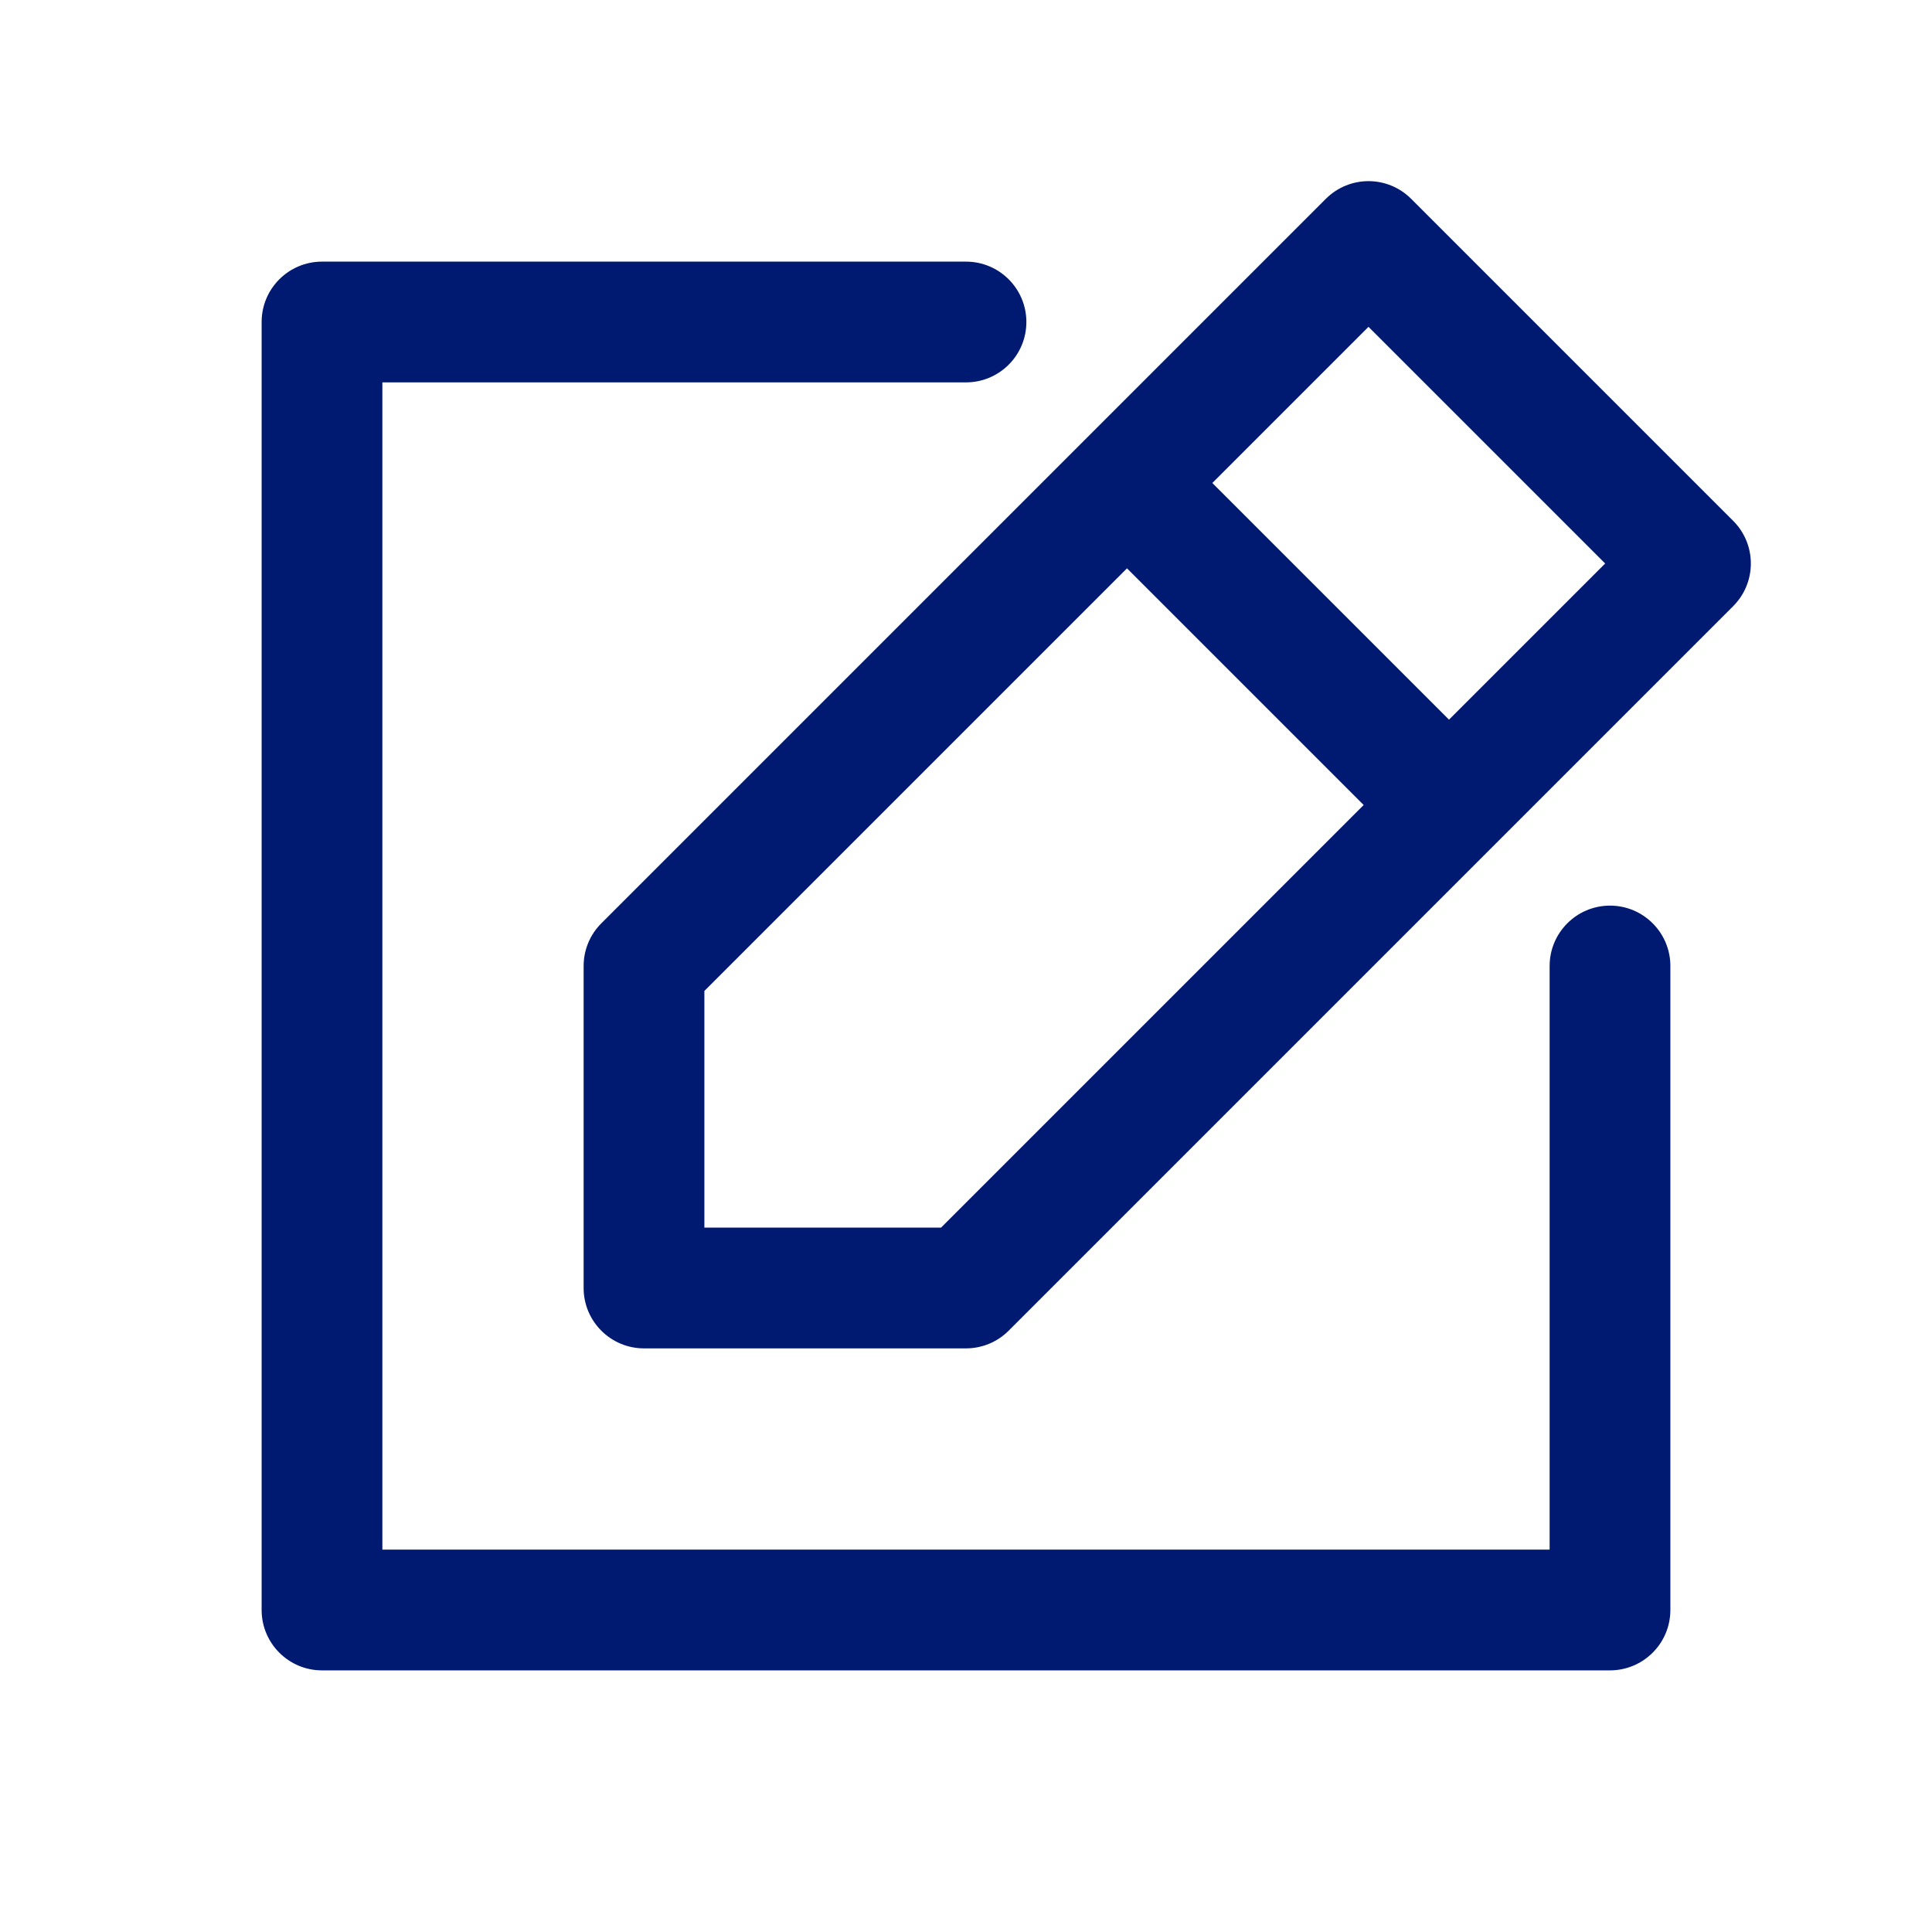
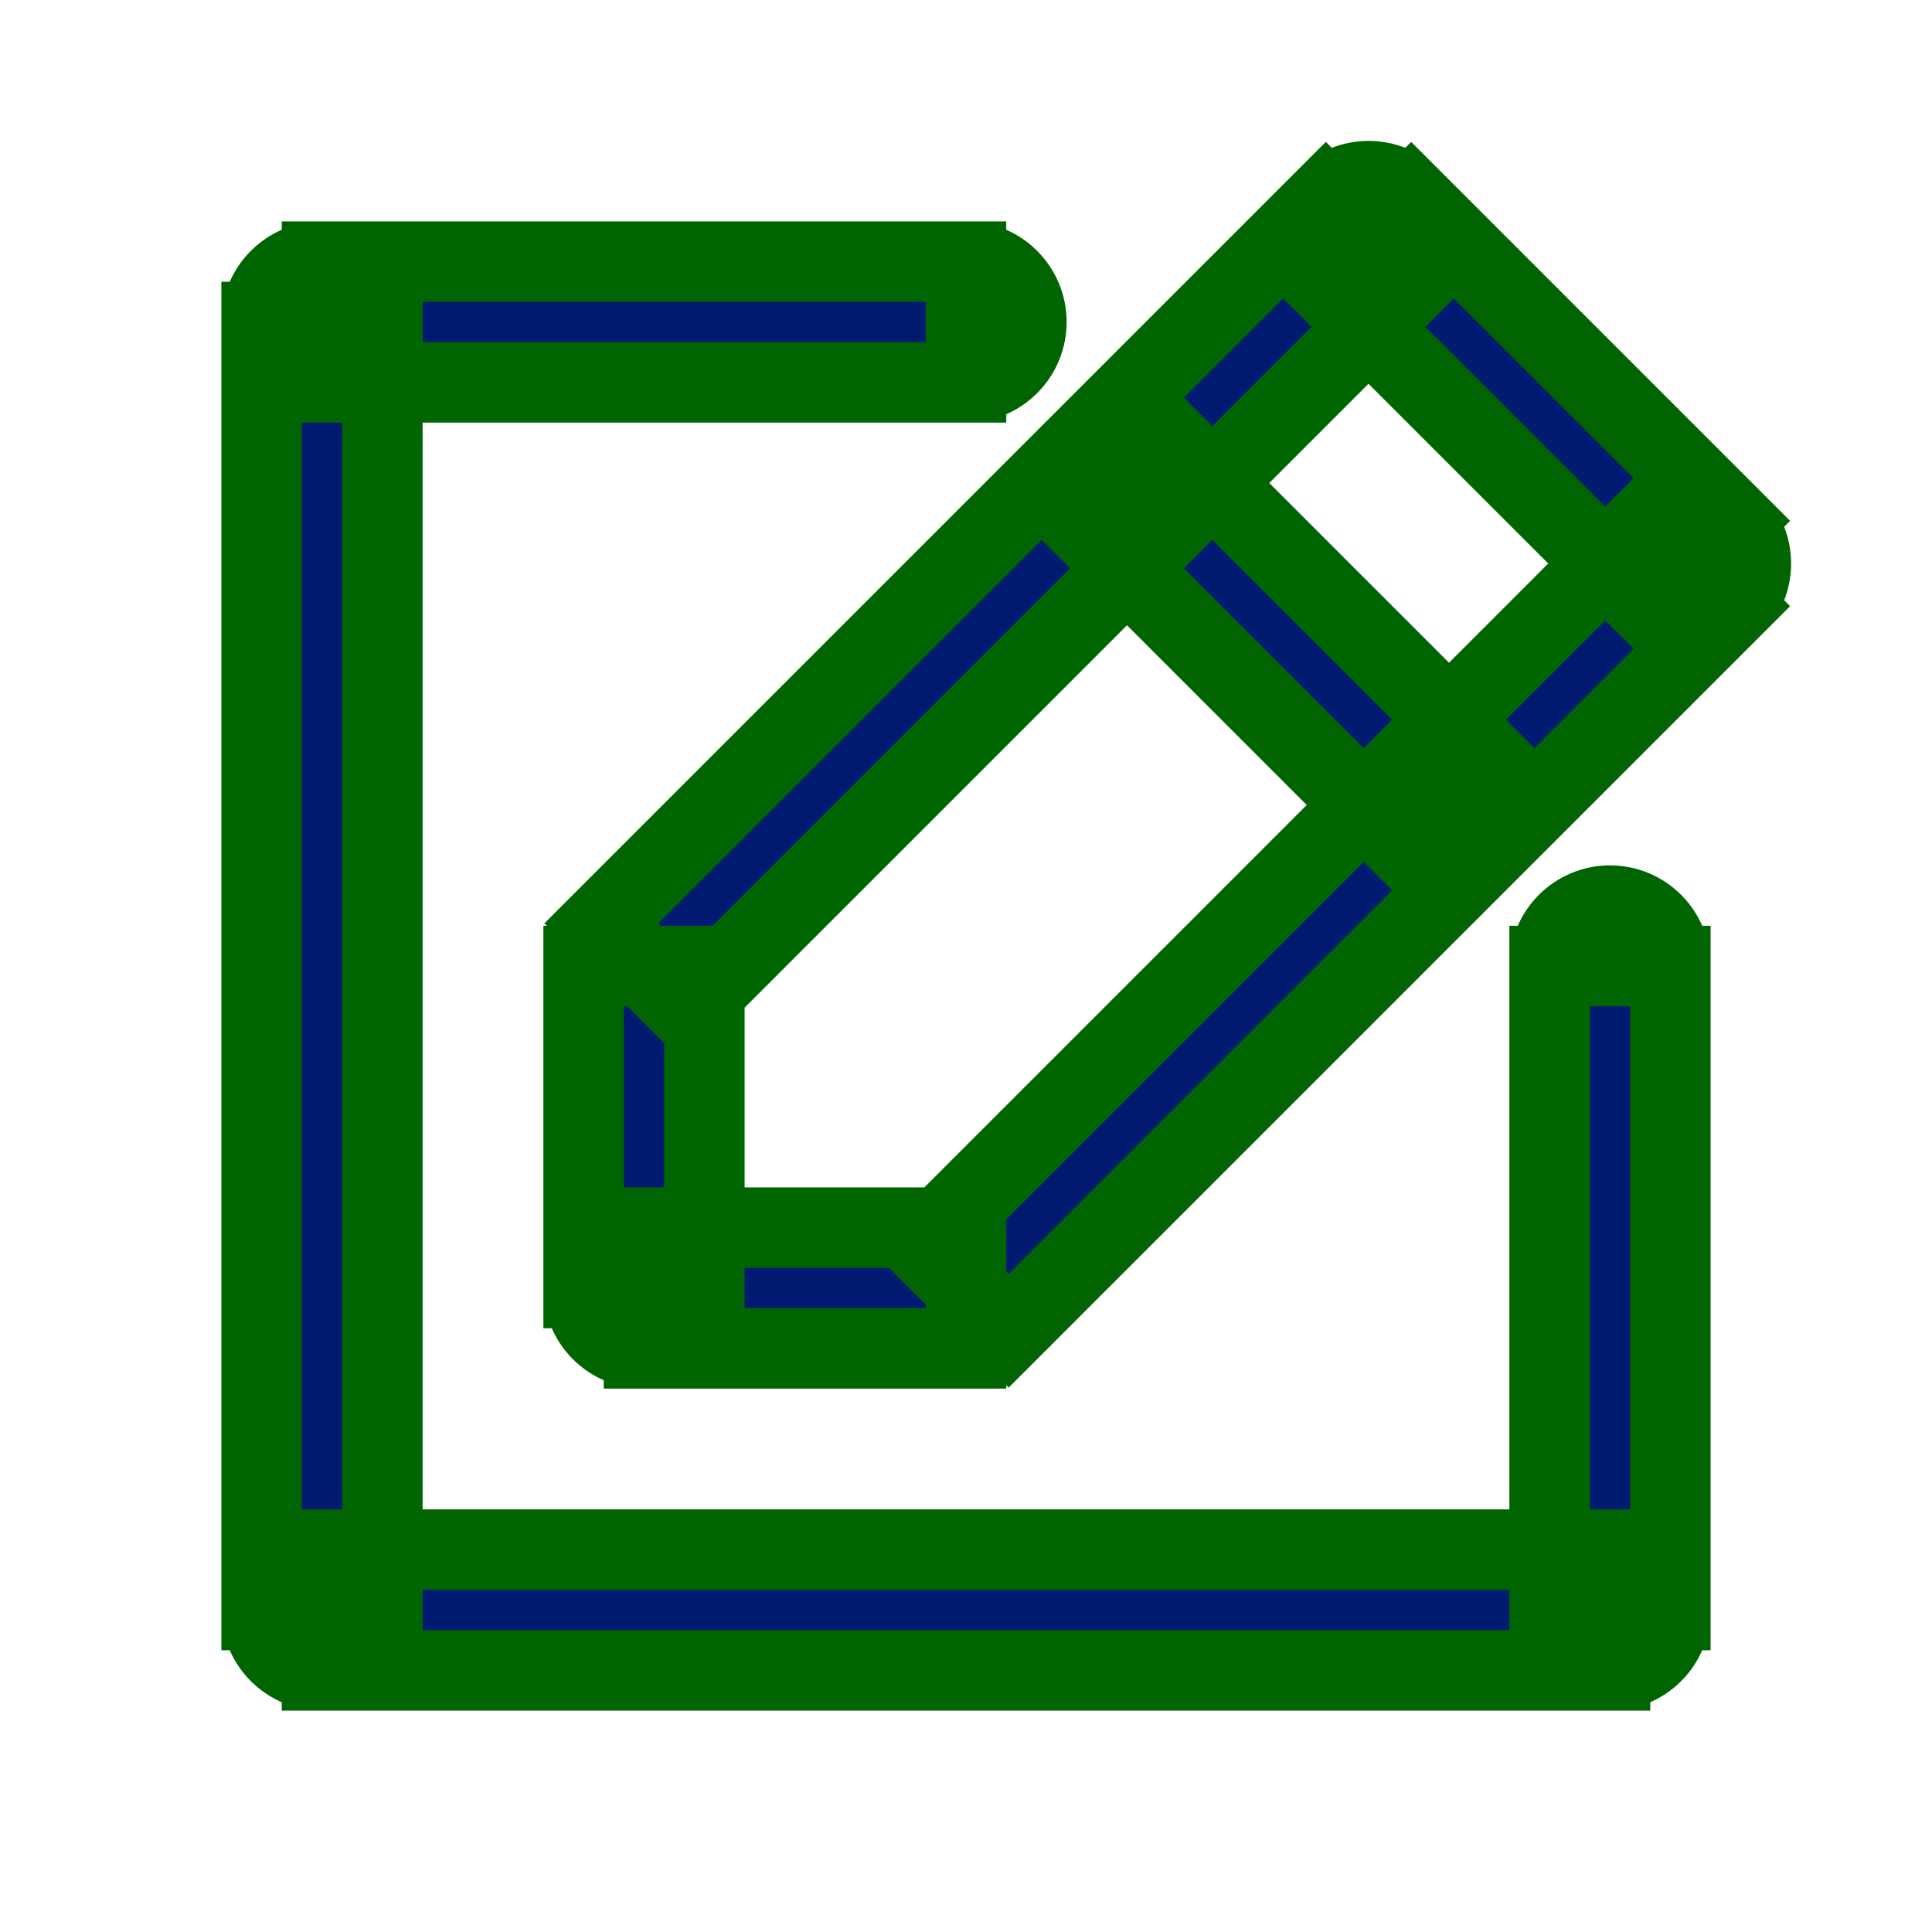
- <svg xmlns="http://www.w3.org/2000/svg" width="24" height="24" viewBox="0 0 24 24" fill="none">
-   <path d="M8 12L7.47 11.47C7.329 11.61 7.25 11.801 7.25 12H8ZM17 3L17.53 2.47C17.237 2.177 16.763 2.177 16.47 2.47L17 3ZM21 7L21.53 7.53C21.823 7.237 21.823 6.763 21.53 6.47L21 7ZM12 16V16.75C12.199 16.75 12.39 16.671 12.53 16.53L12 16ZM8 16H7.25C7.25 16.414 7.586 16.75 8 16.75V16ZM20 20V20.75C20.199 20.75 20.39 20.671 20.53 20.53C20.671 20.39 20.75 20.199 20.75 20H20ZM4 20H3.25C3.25 20.414 3.586 20.75 4 20.75L4 20ZM4 4L4 3.25C3.586 3.25 3.25 3.586 3.25 4L4 4ZM12 4.75C12.414 4.75 12.75 4.414 12.75 4C12.75 3.586 12.414 3.25 12 3.25V4.75ZM20.75 12C20.75 11.586 20.414 11.25 20 11.25C19.586 11.25 19.25 11.586 19.25 12H20.75ZM8.53 12.53L17.53 3.53L16.47 2.47L7.47 11.47L8.53 12.53ZM16.47 3.53L20.47 7.53L21.53 6.47L17.53 2.47L16.47 3.53ZM20.47 6.47L11.47 15.47L12.53 16.53L21.53 7.53L20.47 6.47ZM12 15.25H8V16.75H12V15.25ZM8.75 16V12H7.25V16H8.75ZM13.47 6.53L17.47 10.53L18.53 9.47L14.53 5.47L13.47 6.53ZM20 19.25L4 19.25L4 20.75L20 20.75V19.25ZM4.75 20L4.75 4L3.25 4L3.25 20H4.75ZM4 4.75L12 4.75V3.25L4 3.25L4 4.75ZM19.25 12V20H20.75V12H19.25Z" fill="#001A72" />
+ <svg xmlns="http://www.w3.org/2000/svg" width="24" height="24" viewBox="0 0 24 24" fill="#006400">
+   <path d="M8 12L7.47 11.47C7.329 11.61 7.25 11.801 7.25 12H8ZM17 3L17.53 2.47C17.237 2.177 16.763 2.177 16.47 2.47L17 3ZM21 7L21.53 7.53C21.823 7.237 21.823 6.763 21.53 6.47L21 7ZM12 16V16.75C12.199 16.75 12.39 16.671 12.53 16.53L12 16ZM8 16H7.25C7.25 16.414 7.586 16.75 8 16.75V16ZM20 20V20.75C20.199 20.75 20.39 20.671 20.53 20.53C20.671 20.39 20.75 20.199 20.75 20H20ZM4 20H3.25C3.25 20.414 3.586 20.75 4 20.75L4 20ZM4 4L4 3.25C3.586 3.25 3.25 3.586 3.25 4L4 4ZM12 4.75C12.414 4.75 12.75 4.414 12.75 4C12.75 3.586 12.414 3.25 12 3.25V4.75ZM20.75 12C20.75 11.586 20.414 11.25 20 11.25C19.586 11.25 19.25 11.586 19.25 12H20.75ZM8.53 12.53L17.53 3.53L16.47 2.47L7.47 11.47L8.53 12.53ZM16.47 3.53L20.47 7.53L21.53 6.47L17.53 2.47L16.47 3.53ZM20.47 6.47L11.47 15.47L12.53 16.53L21.53 7.53L20.47 6.47ZM12 15.25H8V16.75H12V15.25ZM8.75 16V12H7.25V16H8.75ZM13.47 6.53L17.47 10.53L18.53 9.47L14.53 5.47L13.47 6.53ZM20 19.25L4 19.25L4 20.75L20 20.75V19.25ZM4.75 20L4.75 4L3.25 4L3.25 20H4.75ZM4 4.75L12 4.75V3.25L4 3.25L4 4.75ZM19.25 12V20H20.75V12H19.25Z" stroke="#006400" fill="#001A72" />
</svg>
